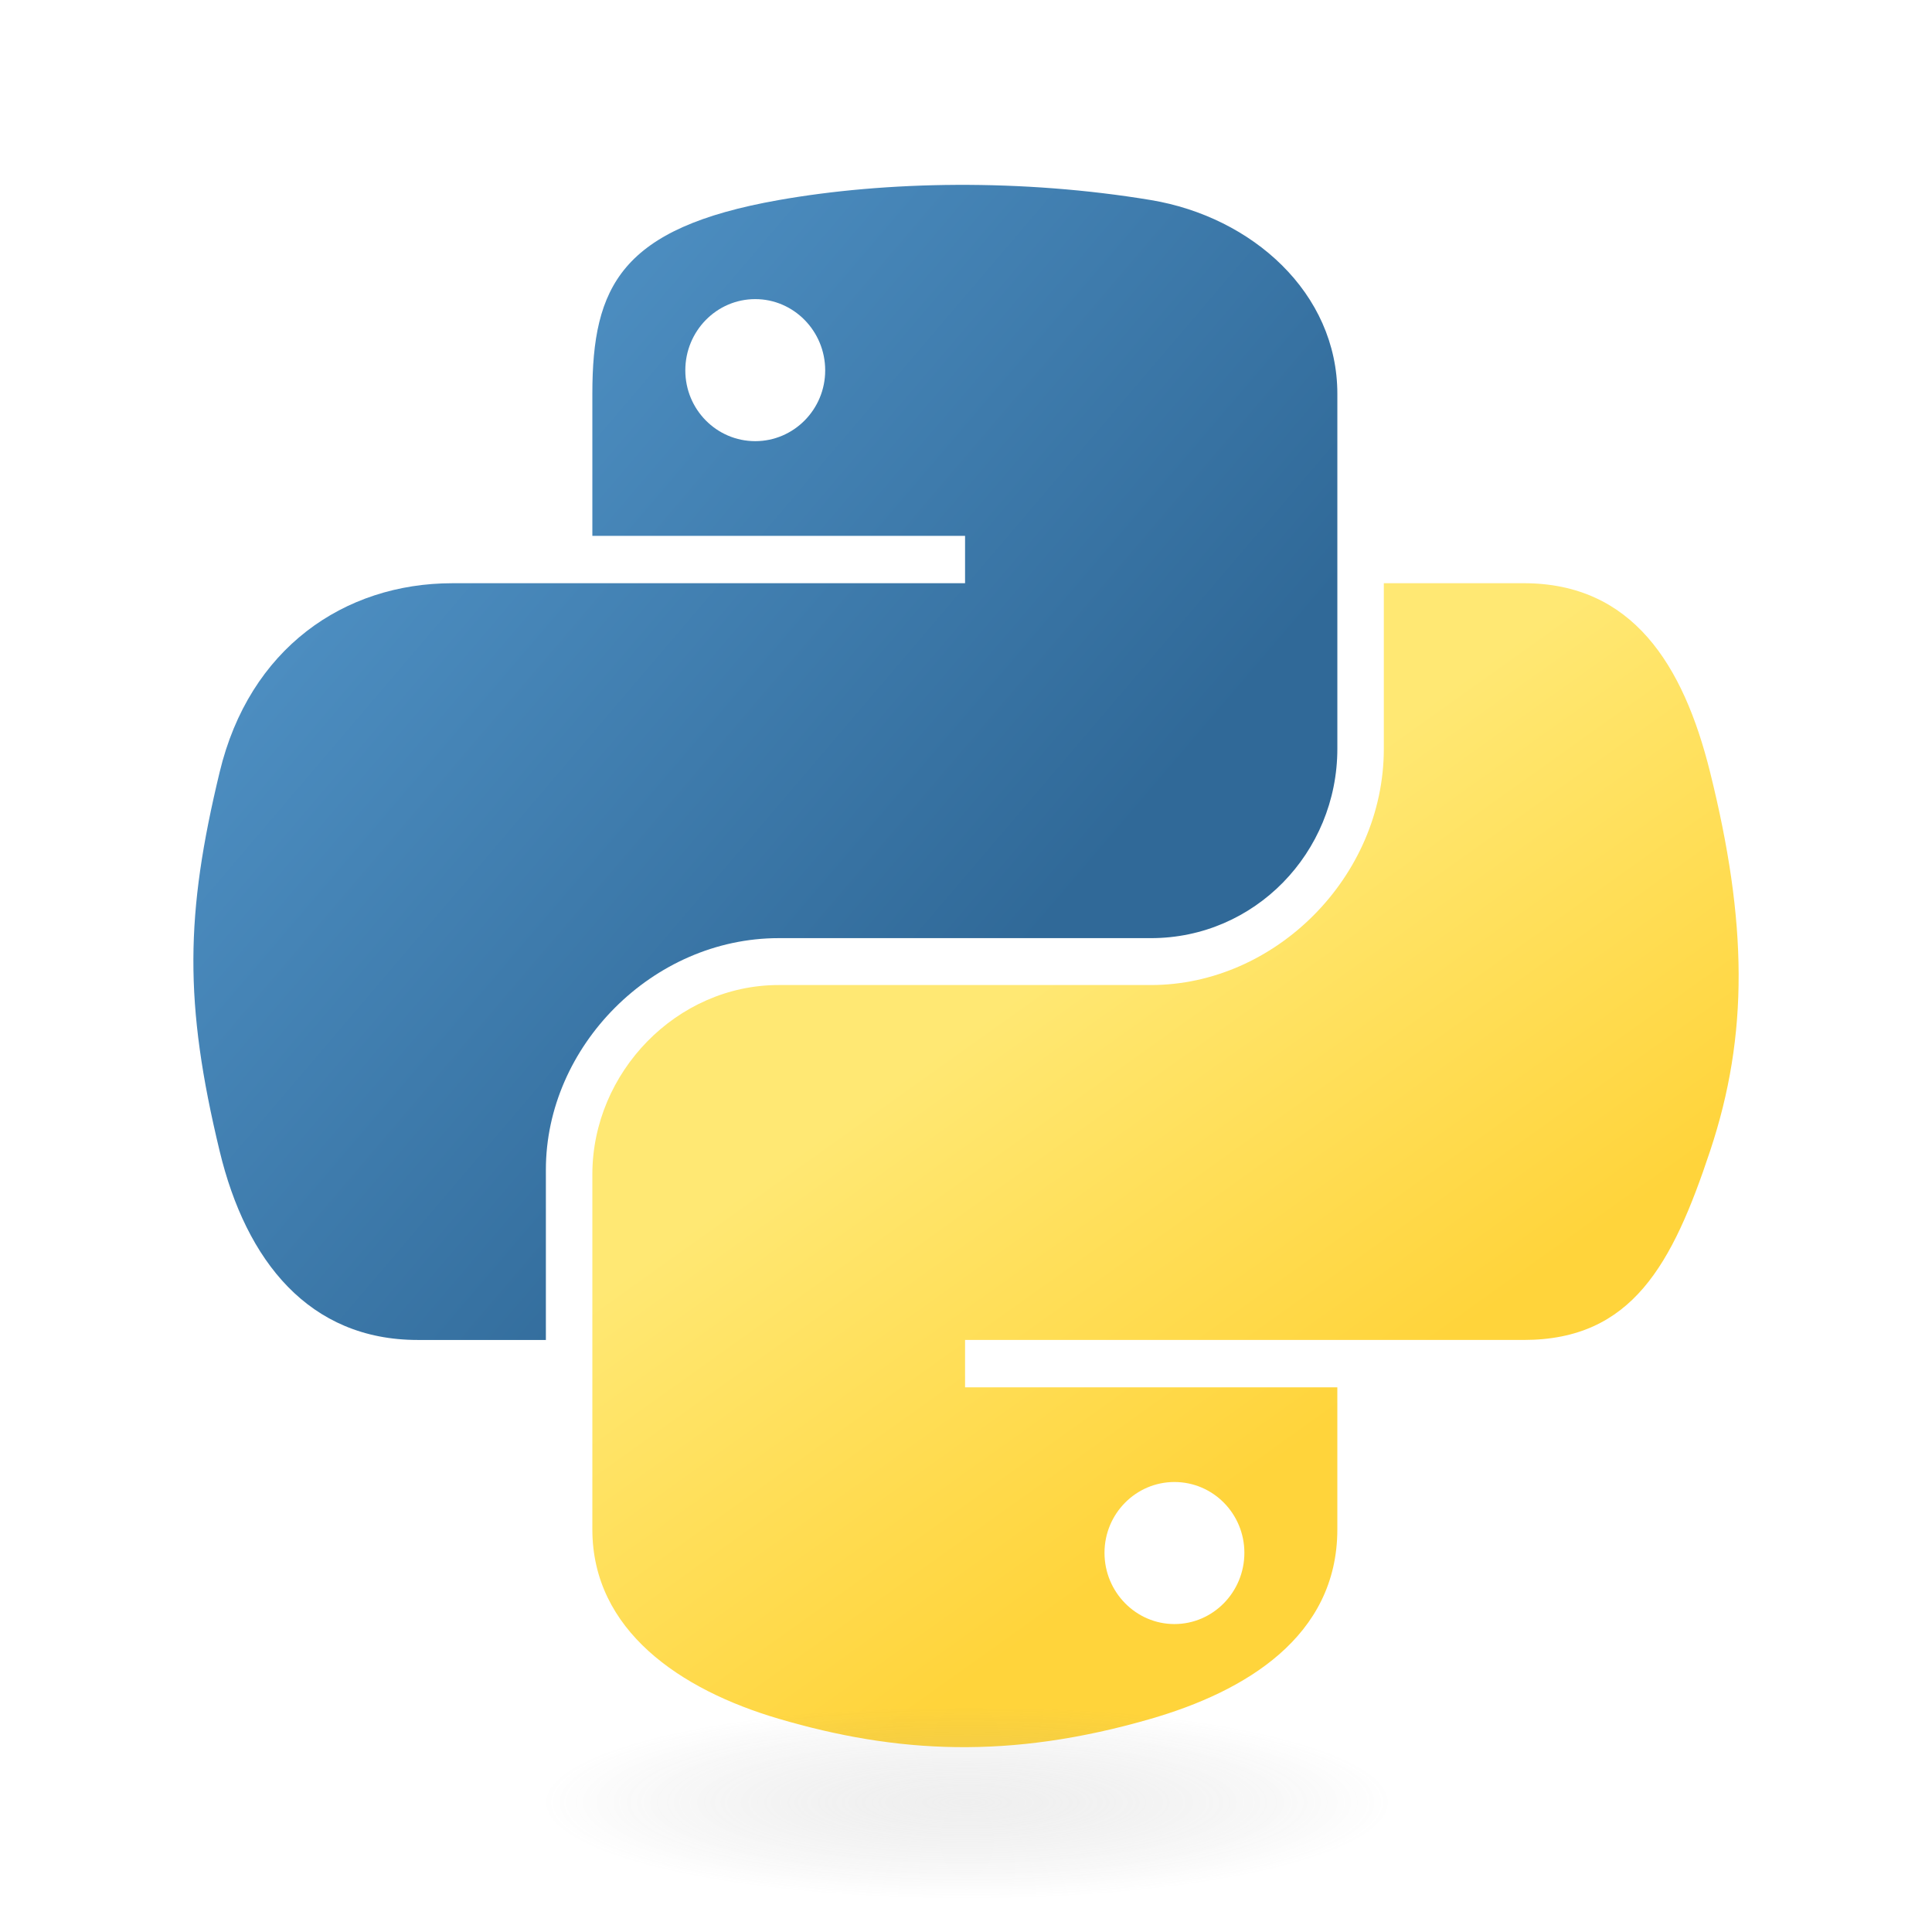
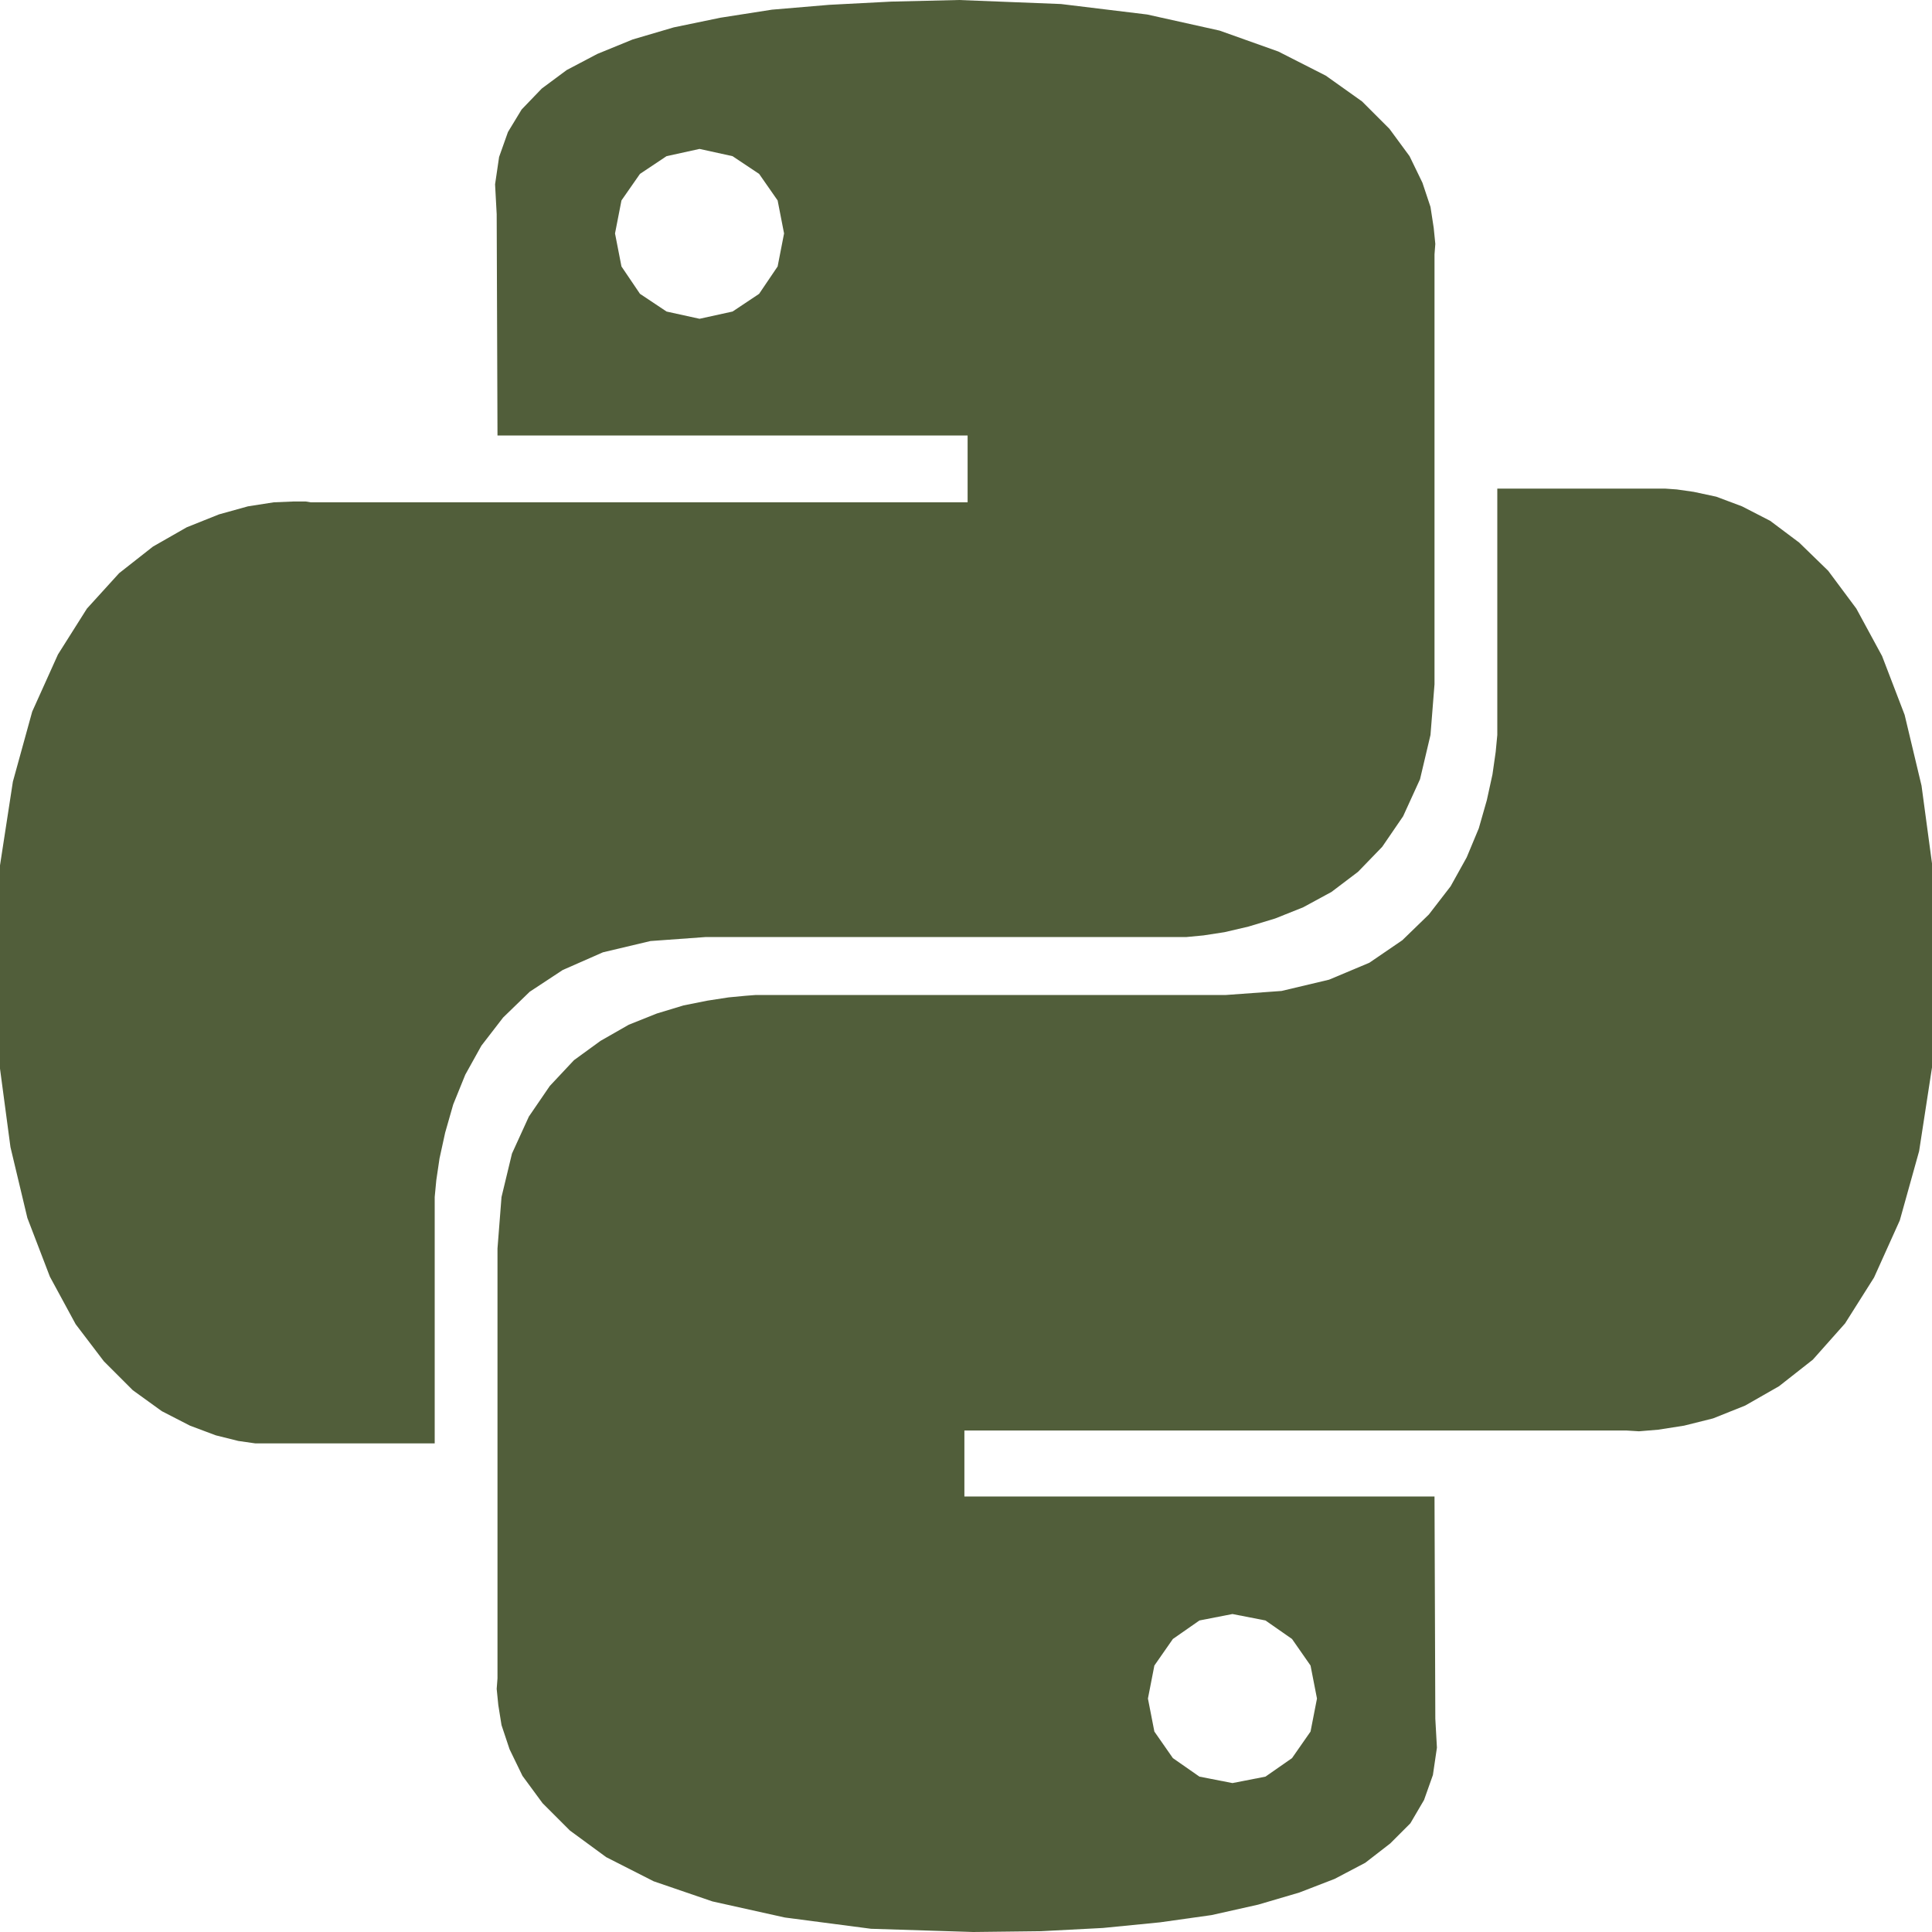
- <svg xmlns="http://www.w3.org/2000/svg" viewBox="0 0 128 128">
-   <linearGradient id="python-original-a" gradientUnits="userSpaceOnUse" x1="70.252" y1="1237.476" x2="170.659" y2="1151.089" gradientTransform="matrix(.563 0 0 -.568 -29.215 707.817)">
-     <stop offset="0" stop-color="#5A9FD4" />
-     <stop offset="1" stop-color="#306998" />
-   </linearGradient>
-   <linearGradient id="python-original-b" gradientUnits="userSpaceOnUse" x1="209.474" y1="1098.811" x2="173.62" y2="1149.537" gradientTransform="matrix(.563 0 0 -.568 -29.215 707.817)">
-     <stop offset="0" stop-color="#FFD43B" />
-     <stop offset="1" stop-color="#FFE873" />
-   </linearGradient>
-   <path fill="url(#python-original-a)" d="M63.391 1.988c-4.222.02-8.252.379-11.8 1.007-10.45 1.846-12.346 5.71-12.346 12.837v9.411h24.693v3.137H29.977c-7.176 0-13.46 4.313-15.426 12.521-2.268 9.405-2.368 15.275 0 25.096 1.755 7.311 5.947 12.519 13.124 12.519h8.491V67.234c0-8.151 7.051-15.34 15.426-15.34h24.665c6.866 0 12.346-5.654 12.346-12.548V15.833c0-6.693-5.646-11.72-12.346-12.837-4.244-.706-8.645-1.027-12.866-1.008zM50.037 9.557c2.55 0 4.634 2.117 4.634 4.721 0 2.593-2.083 4.69-4.634 4.69-2.56 0-4.633-2.097-4.633-4.69-.001-2.604 2.073-4.721 4.633-4.721z" transform="translate(0 10.26)" />
-   <path fill="url(#python-original-b)" d="M91.682 28.38v10.966c0 8.5-7.208 15.655-15.426 15.655H51.591c-6.756 0-12.346 5.783-12.346 12.549v23.515c0 6.691 5.818 10.628 12.346 12.547 7.816 2.297 15.312 2.713 24.665 0 6.216-1.801 12.346-5.423 12.346-12.547v-9.412H63.938v-3.138h37.012c7.176 0 9.852-5.005 12.348-12.519 2.578-7.735 2.467-15.174 0-25.096-1.774-7.145-5.161-12.521-12.348-12.521h-9.268zM77.809 87.927c2.561 0 4.634 2.097 4.634 4.692 0 2.602-2.074 4.719-4.634 4.719-2.55 0-4.633-2.117-4.633-4.719 0-2.595 2.083-4.692 4.633-4.692z" transform="translate(0 10.26)" />
-   <radialGradient id="python-original-c" cx="1825.678" cy="444.45" r="26.743" gradientTransform="matrix(0 -.24 -1.055 0 532.979 557.576)" gradientUnits="userSpaceOnUse">
-     <stop offset="0" stop-color="#B8B8B8" stop-opacity=".498" />
-     <stop offset="1" stop-color="#7F7F7F" stop-opacity="0" />
-   </radialGradient>
-   <path opacity=".444" fill="url(#python-original-c)" d="M97.309 119.597c0 3.543-14.816 6.416-33.091 6.416-18.276 0-33.092-2.873-33.092-6.416 0-3.544 14.815-6.417 33.092-6.417 18.275 0 33.091 2.872 33.091 6.417z" />
+ <svg xmlns="http://www.w3.org/2000/svg" fill="#515e3a" role="img" viewBox="0 0 24 24">
+   <path d="M14.25.18l.9.2.73.26.59.3.45.32.34.34.25.34.16.33.1.3.04.26.02.2-.01.13V8.5l-.05.63-.13.55-.21.46-.26.38-.3.31-.33.25-.35.19-.35.14-.33.1-.3.07-.26.04-.21.02H8.77l-.69.05-.59.14-.5.22-.41.27-.33.32-.27.35-.2.36-.15.37-.1.35-.07.32-.04.27-.02.21v3.06H3.17l-.21-.03-.28-.07-.32-.12-.35-.18-.36-.26-.36-.36-.35-.46-.32-.59-.28-.73-.21-.88-.14-1.05-.05-1.23.06-1.22.16-1.04.24-.87.32-.71.36-.57.4-.44.42-.33.42-.24.4-.16.36-.1.32-.05.24-.01h.16l.06.01h8.16v-.83H6.18l-.01-2.75-.02-.37.05-.34.11-.31.17-.28.25-.26.31-.23.38-.2.44-.18.51-.15.58-.12.64-.1.71-.06.77-.04.84-.02 1.27.05zm-6.3 1.98l-.23.33-.08.41.08.41.23.34.33.22.41.09.41-.09.33-.22.23-.34.08-.41-.08-.41-.23-.33-.33-.22-.41-.09-.41.09zm13.09 3.95l.28.06.32.12.35.18.36.27.36.35.35.47.32.59.28.73.21.88.14 1.04.05 1.23-.06 1.23-.16 1.04-.24.86-.32.71-.36.57-.4.45-.42.33-.42.24-.4.16-.36.09-.32.05-.24.02-.16-.01h-8.22v.82h5.84l.01 2.76.02.36-.05.34-.11.31-.17.29-.25.25-.31.24-.38.2-.44.17-.51.15-.58.13-.64.09-.71.07-.77.04-.84.01-1.27-.04-1.07-.14-.9-.2-.73-.25-.59-.3-.45-.33-.34-.34-.25-.34-.16-.33-.1-.3-.04-.25-.02-.2.01-.13v-5.34l.05-.64.13-.54.21-.46.26-.38.3-.32.33-.24.35-.2.35-.14.33-.1.3-.06.26-.04.21-.02.13-.01h5.84l.69-.05.59-.14.5-.21.41-.28.33-.32.27-.35.2-.36.15-.36.1-.35.07-.32.04-.28.02-.21V6.07h2.09l.14.01zm-6.47 14.25l-.23.33-.08.41.08.41.23.33.33.23.41.08.41-.08.33-.23.23-.33.08-.41-.08-.41-.23-.33-.33-.23-.41-.08-.41.08z" />
</svg>
